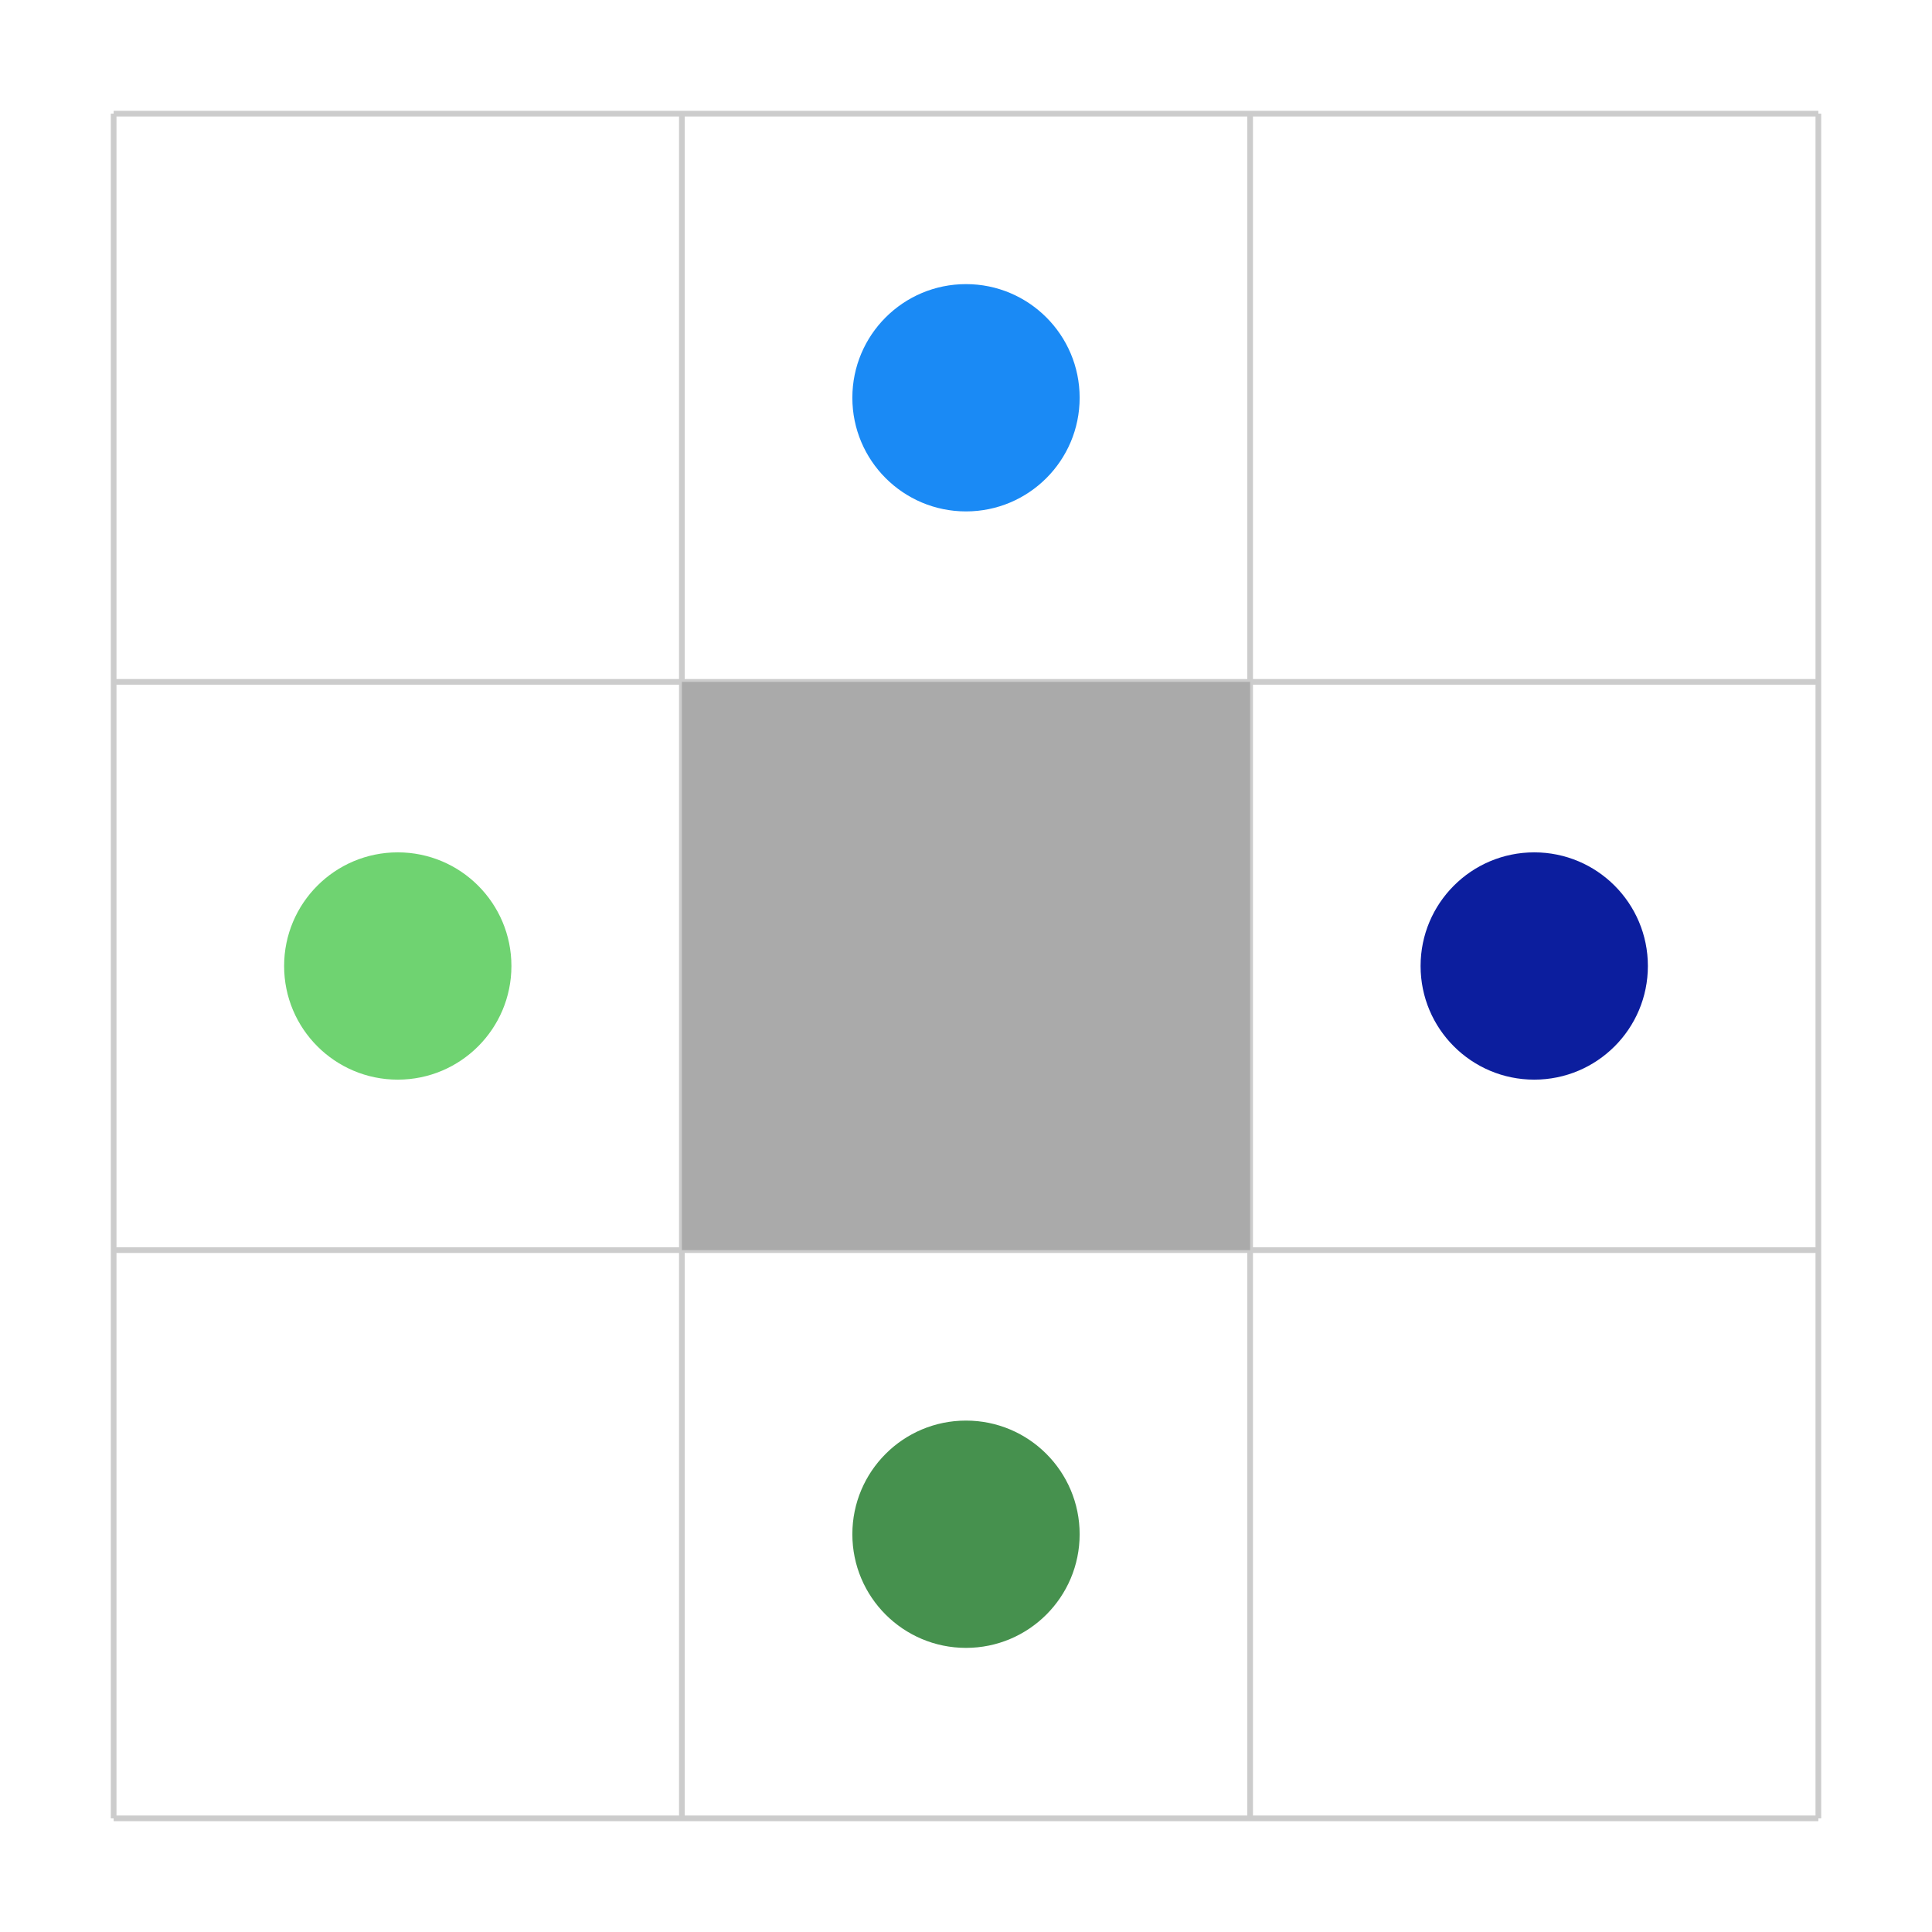
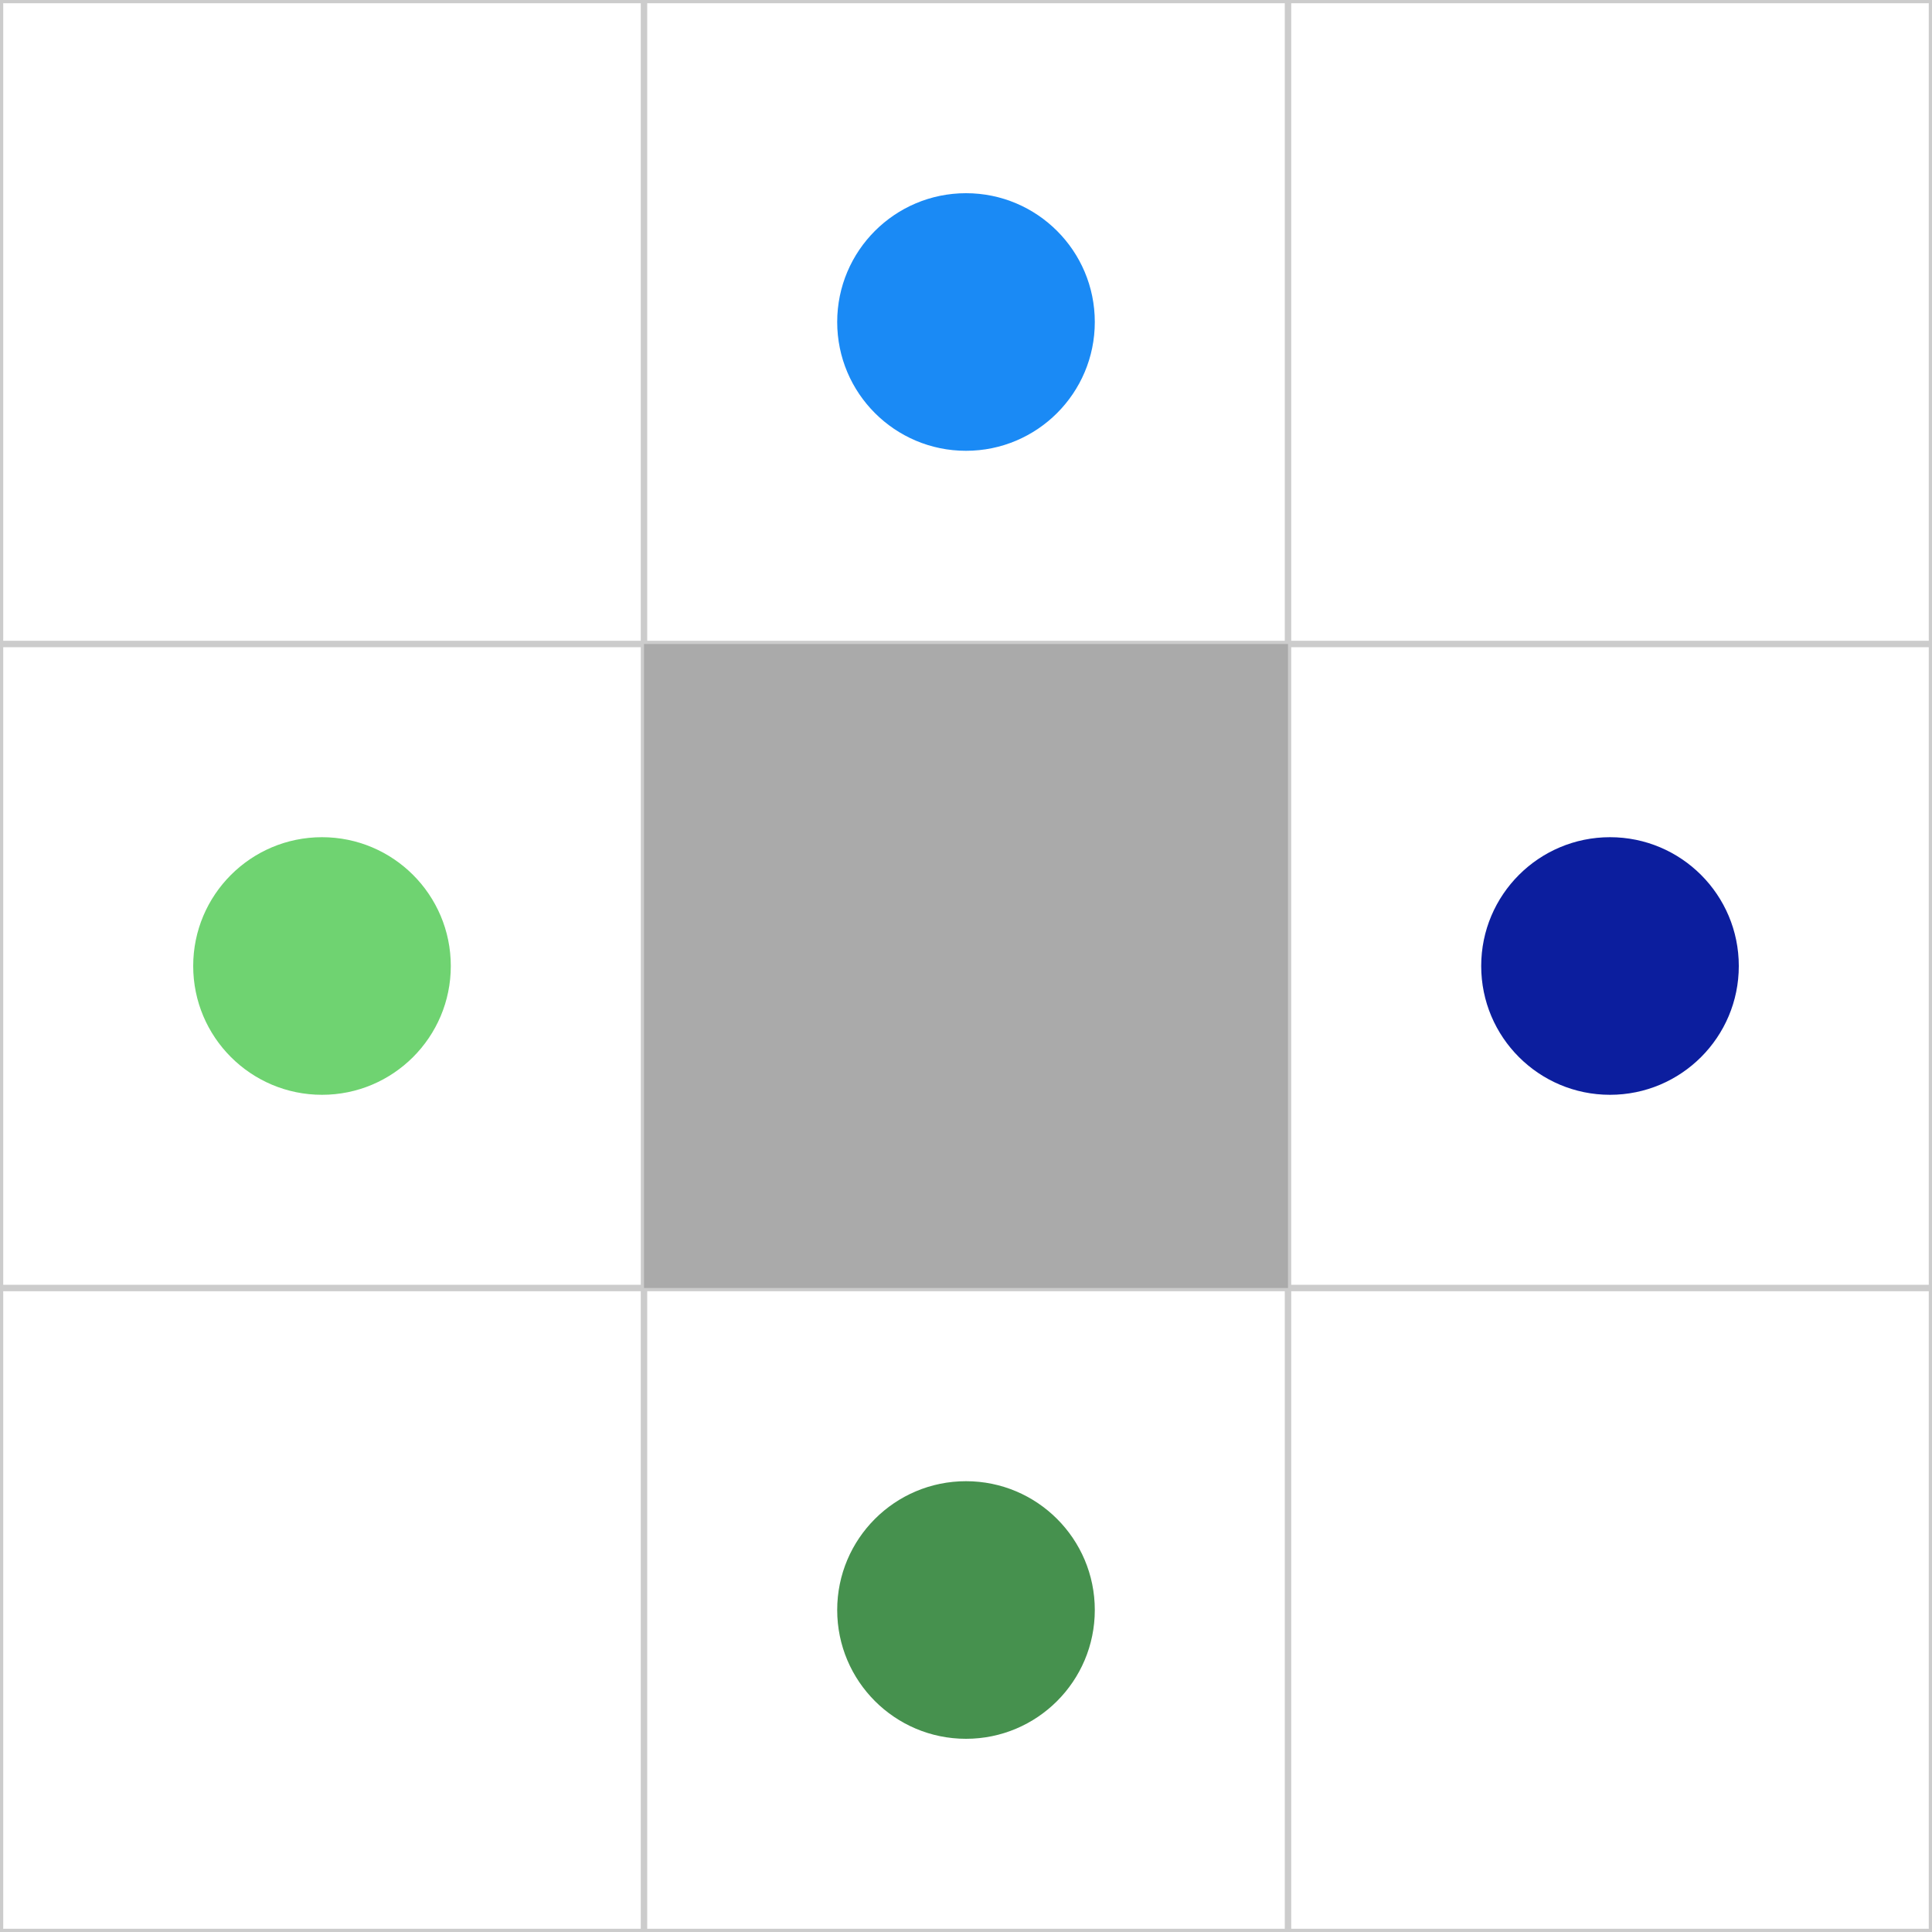
- <svg xmlns="http://www.w3.org/2000/svg" viewBox="-2 -2 34 34">
-   <path stroke="#ccc" stroke-width="0.1" d="M 0,0 h 30 M 0,10 h 30 M 0,20 h 30 M 0,30 h 30 M 0,0 v 30 M 10,0 v 30 M 20,0 v 30 M 30,0 v 30" />
+ <svg xmlns="http://www.w3.org/2000/svg" viewBox="0 0 30 30">
  <circle r="2" cx="15" cy="5" fill="#1A8AF5" data-avg-speed="5.2039557" data-speed="5.0000052, 5.0000052, 5.0000052, 5.0000052, 5.0000052, 5.0000052, 5.0000052, 5.0000052, 5.0000052, 5.0000052, 5.0000052, 5.0000052, 5.0000052, 5.0000052, 5.0000052, 5.0000052, 5.0000052, 5.0000052, 5.0000052, 5.0000052, 5.0000052, 5.0000052, 5.0000052, 5.0000052, 5.0000052, 5.0000052, 5.0000052, 5.0000052, 5.0000052, 5.0000052, 5.0000052, 5.0000052, 5.0000052, 5.0000052, 5.0000052, 5.0000052, 5.0000052, 5.0000052, 5.0000052, 5.0000052, 5.0000052, 5.0000052, 5.0000052, 5.0000052, 5.0000052, 5.0000052, 5.0000052, 5.0000052, 5.0000052, 5.0000052, 5.0000052, 5.00242, 5.0000196, 5.3336024, 4.999966, 5.6927233, 4.999993, 5.920478, 4.9999776, 6.0534835, 5.0000076, 6.132909, 4.999992, 6.1841187, 4.999998, 6.2209578, 4.9999733, 6.250637, 4.9999804, 6.276796, 4.999962, 6.301195, 5.000029, 6.32488, 5.000004, 6.34815, 5.0000324, 6.3712754, 4.999983, 6.394394, 4.999998, 6.4174657, 5.0000134, 6.440558, 5.0000234, 6.463631, 4.999993, 6.486645, 5.000014, 6.5095973, 4.9999824, 6.532481, 5.0000205, 6.5552206, 4.9999757, 6.5777726, 4.9999804, 6.60017, 5.0000076, 6.6223693, 4.999977, 6.6442533, 4.999988, 6.6658916, 4.9999847, 6.6872025, 4.999982, 6.7081804, 4.999995, 6.728742, 4.9999905, 6.748904, 5.000023, 5.000023, 5.000023, 5.000023, 5.000023, 5.000023, 5.000023, 5.000023, 5.000023, 5.000023, 5.000023, 5.000023, 5.000023, 5.000023, 5.000023, 5.000023, 5.000023, 5.000023, 5.000023, 5.000023, 5.000023, 5.000023, 5.000023, 5.000023, 5.000023, 5.000023, 5.000023, 5.000023, 5.000023, 5.000023, 5.000023, 5.000023, 5.000023, 5.000023, 5.000023, 5.000023, 5.000023, 5.000023, 5.000023, 5.000023, 5.000023, 5.000023, 5.000023, 5.000023, 5.000023, 5.000023, 5.000023, 5.000023, 5.000023, 5.000023, 5.000023, 5.000023, 5.000023, 5.000023, 5.000023, 5.000023, 5.000023, 5.000023, 5.000023, 5.000023, 5.000023, 5.000023, 5.000023, 5.000023, 5.000023, 5.000023, 5.000023, 5.000023, 5.000023, 5.000023, 5.000023, 5.000023, 5.000023, 5.000023, 5.000023, 5.000023, 5.000023, 5.000023, 5.000023, 5.000023, 5.000023, 5.000023, 5.000023, 5.000023, 5.000023, 5.000023, 4.9999704, 4.9999704, 4.9999704, 4.9999704">
-     <animate attributeName="cx" dur="3.383s" repeatCount="indefinite" calcMode="discrete" values="14.941;14.882;14.823;14.764;14.705;14.646;14.588;14.529;14.47;14.411;14.352;14.293;14.234;14.175;14.116;14.057;13.998;13.939;13.88;13.821;13.763;13.704;13.645;13.586;13.527;13.468;13.409;13.35;13.291;13.232;13.173;13.114;13.055;12.997;12.938;12.879;12.82;12.761;12.702;12.643;12.584;12.525;12.466;12.407;12.348;12.289;12.23;12.172;12.113;12.054;11.995;11.911;11.853;11.77;11.712;11.628;11.571;11.487;11.43;11.347;11.291;11.208;11.152;11.069;11.014;10.93;10.876;10.793;10.74;10.656;10.604;10.52;10.468;10.385;10.334;10.251;10.2;10.117;10.067;9.984;9.936;9.852;9.804;9.721;9.674;9.591;9.545;9.461;9.416;9.333;9.289;9.206;9.162;9.079;9.037;8.953;8.912;8.829;8.788;8.705;8.666;8.582;8.544;8.461;8.424;8.34;8.304;8.221;8.186;8.102;8.068;7.985;7.952;7.919;7.886;7.853;7.82;7.787;7.754;7.721;7.688;7.655;7.622;7.589;7.556;7.523;7.49;7.457;7.424;7.391;7.358;7.325;7.292;7.259;7.226;7.193;7.16;7.127;7.094;7.061;7.028;6.995;6.962;6.929;6.896;6.863;6.83;6.797;6.764;6.731;6.698;6.665;6.632;6.599;6.566;6.533;6.5;6.467;6.434;6.401;6.368;6.335;6.302;6.27;6.237;6.204;6.171;6.138;6.105;6.072;6.039;6.006;5.973;5.94;5.907;5.874;5.841;5.808;5.775;5.742;5.709;5.676;5.643;5.61;5.577;5.544;5.511;5.478;5.445;5.412;5.379;5.346;5.313;5.28;5.247;5.214;5.181;5.148;5.115;5.082;5.049;5.016;5.016" />
-     <animate attributeName="cy" dur="3.383s" repeatCount="indefinite" calcMode="discrete" values="5.059;5.118;5.177;5.236;5.295;5.354;5.412;5.471;5.53;5.589;5.648;5.707;5.766;5.825;5.884;5.943;6.002;6.061;6.12;6.179;6.237;6.296;6.355;6.414;6.473;6.532;6.591;6.65;6.709;6.768;6.827;6.886;6.945;7.003;7.062;7.121;7.18;7.239;7.298;7.357;7.416;7.475;7.534;7.593;7.652;7.711;7.77;7.828;7.887;7.946;8.005;8.003;8.062;8.031;8.091;8.045;8.106;8.053;8.114;8.057;8.118;8.059;8.121;8.061;8.123;8.062;8.125;8.063;8.126;8.063;8.128;8.064;8.129;8.065;8.13;8.065;8.132;8.066;8.133;8.066;8.134;8.067;8.135;8.068;8.137;8.068;8.138;8.069;8.139;8.069;8.14;8.07;8.141;8.071;8.142;8.071;8.144;8.072;8.145;8.072;8.146;8.073;8.147;8.073;8.148;8.074;8.149;8.075;8.15;8.075;8.151;8.076;8.152;8.229;8.305;8.382;8.458;8.535;8.611;8.688;8.764;8.841;8.917;8.994;9.07;9.147;9.223;9.3;9.377;9.453;9.53;9.606;9.683;9.759;9.836;9.912;9.989;10.065;10.142;10.218;10.295;10.371;10.448;10.524;10.601;10.677;10.754;10.831;10.907;10.984;11.06;11.137;11.213;11.29;11.366;11.443;11.519;11.596;11.672;11.749;11.825;11.902;11.978;12.055;12.131;12.208;12.285;12.361;12.438;12.514;12.591;12.667;12.744;12.82;12.897;12.973;13.05;13.126;13.203;13.279;13.356;13.432;13.509;13.585;13.662;13.739;13.815;13.892;13.968;14.045;14.121;14.198;14.274;14.351;14.427;14.504;14.58;14.657;14.733;14.81;14.886;14.963;14.963" />
+     <animate attributeName="cx" dur="3.383s" repeatCount="indefinite" calcMode="discrete" values="15;14.941;14.882;14.823;14.764;14.705;14.646;14.588;14.529;14.47;14.411;14.352;14.293;14.234;14.175;14.116;14.057;13.998;13.939;13.88;13.821;13.763;13.704;13.645;13.586;13.527;13.468;13.409;13.35;13.291;13.232;13.173;13.114;13.055;12.997;12.938;12.879;12.82;12.761;12.702;12.643;12.584;12.525;12.466;12.407;12.348;12.289;12.23;12.172;12.113;12.054;11.995;11.911;11.853;11.77;11.712;11.628;11.571;11.487;11.43;11.347;11.291;11.208;11.152;11.069;11.014;10.93;10.876;10.793;10.74;10.656;10.604;10.52;10.468;10.385;10.334;10.251;10.2;10.117;10.067;9.984;9.936;9.852;9.804;9.721;9.674;9.591;9.545;9.461;9.416;9.333;9.289;9.206;9.162;9.079;9.037;8.953;8.912;8.829;8.788;8.705;8.666;8.582;8.544;8.461;8.424;8.34;8.304;8.221;8.186;8.102;8.068;7.985;7.952;7.919;7.886;7.853;7.82;7.787;7.754;7.721;7.688;7.655;7.622;7.589;7.556;7.523;7.49;7.457;7.424;7.391;7.358;7.325;7.292;7.259;7.226;7.193;7.16;7.127;7.094;7.061;7.028;6.995;6.962;6.929;6.896;6.863;6.83;6.797;6.764;6.731;6.698;6.665;6.632;6.599;6.566;6.533;6.5;6.467;6.434;6.401;6.368;6.335;6.302;6.27;6.237;6.204;6.171;6.138;6.105;6.072;6.039;6.006;5.973;5.94;5.907;5.874;5.841;5.808;5.775;5.742;5.709;5.676;5.643;5.61;5.577;5.544;5.511;5.478;5.445;5.412;5.379;5.346;5.313;5.28;5.247;5.214;5.181;5.148;5.115;5.082;5.049;5.016;5.016" />
+     <animate attributeName="cy" dur="3.383s" repeatCount="indefinite" calcMode="discrete" values="5;5.059;5.118;5.177;5.236;5.295;5.354;5.412;5.471;5.53;5.589;5.648;5.707;5.766;5.825;5.884;5.943;6.002;6.061;6.12;6.179;6.237;6.296;6.355;6.414;6.473;6.532;6.591;6.65;6.709;6.768;6.827;6.886;6.945;7.003;7.062;7.121;7.18;7.239;7.298;7.357;7.416;7.475;7.534;7.593;7.652;7.711;7.77;7.828;7.887;7.946;8.005;8.003;8.062;8.031;8.091;8.045;8.106;8.053;8.114;8.057;8.118;8.059;8.121;8.061;8.123;8.062;8.125;8.063;8.126;8.063;8.128;8.064;8.129;8.065;8.13;8.065;8.132;8.066;8.133;8.066;8.134;8.067;8.135;8.068;8.137;8.068;8.138;8.069;8.139;8.069;8.14;8.07;8.141;8.071;8.142;8.071;8.144;8.072;8.145;8.072;8.146;8.073;8.147;8.073;8.148;8.074;8.149;8.075;8.15;8.075;8.151;8.076;8.152;8.229;8.305;8.382;8.458;8.535;8.611;8.688;8.764;8.841;8.917;8.994;9.07;9.147;9.223;9.3;9.377;9.453;9.53;9.606;9.683;9.759;9.836;9.912;9.989;10.065;10.142;10.218;10.295;10.371;10.448;10.524;10.601;10.677;10.754;10.831;10.907;10.984;11.06;11.137;11.213;11.29;11.366;11.443;11.519;11.596;11.672;11.749;11.825;11.902;11.978;12.055;12.131;12.208;12.285;12.361;12.438;12.514;12.591;12.667;12.744;12.82;12.897;12.973;13.05;13.126;13.203;13.279;13.356;13.432;13.509;13.585;13.662;13.739;13.815;13.892;13.968;14.045;14.121;14.198;14.274;14.351;14.427;14.504;14.58;14.657;14.733;14.81;14.886;14.963;14.963" />
  </circle>
  <circle r="2" cx="25" cy="15" fill="#0C1E9E" data-avg-speed="5.203957" data-speed="5.0000052, 5.0000052, 5.0000052, 5.0000052, 5.0000052, 5.0000052, 5.0000052, 5.0000052, 5.0000052, 5.0000052, 5.0000052, 5.0000052, 5.0000052, 5.0000052, 5.0000052, 5.0000052, 5.0000052, 5.0000052, 5.0000052, 5.0000052, 5.0000052, 5.0000052, 5.0000052, 5.0000052, 5.0000052, 5.0000052, 5.0000052, 5.0000052, 5.0000052, 5.0000052, 5.0000052, 5.0000052, 5.0000052, 5.0000052, 5.0000052, 5.0000052, 5.0000052, 5.0000052, 5.0000052, 5.0000052, 5.0000052, 5.0000052, 5.0000052, 5.0000052, 5.0000052, 5.0000052, 5.0000052, 5.0000052, 5.0000052, 5.0000052, 5.0000052, 5.00242, 4.9999795, 5.3336225, 4.999966, 5.6926684, 4.9999514, 5.920508, 5.000019, 6.0535154, 5.0000076, 6.132909, 4.999992, 6.184085, 4.999998, 6.2209234, 5.000016, 6.250671, 4.9999804, 6.276796, 5.000006, 6.30123, 4.999984, 6.3248453, 4.999959, 6.3481145, 5.0000324, 6.37124, 4.999983, 6.3944297, 4.999998, 6.4174657, 5.0000134, 6.440558, 5.0000234, 6.463631, 4.999993, 6.4866095, 5.000014, 6.5096335, 4.9999824, 6.532481, 5.0000205, 6.5552206, 5.0000253, 6.5777726, 4.9999804, 6.600207, 5.0000076, 6.6223693, 5.0000277, 6.6442533, 4.999988, 6.66593, 5.000036, 6.6872406, 4.999982, 6.7081804, 4.999995, 6.728742, 5.000043, 6.7489424, 5.000023, 5.000023, 5.000023, 5.000023, 5.000023, 5.000023, 5.000023, 5.000023, 5.000023, 5.000023, 5.000023, 5.000023, 5.000023, 5.000023, 5.000023, 5.000023, 5.000023, 5.000023, 5.000023, 5.000023, 5.000023, 5.000023, 5.000023, 5.000023, 5.000023, 5.000023, 5.000023, 5.000023, 5.000023, 5.000023, 5.000023, 5.000023, 5.000023, 5.000023, 5.000023, 5.000023, 5.000023, 5.000023, 5.000023, 5.000023, 5.000023, 5.000023, 5.000023, 5.000023, 5.000023, 5.000023, 5.000023, 5.000023, 5.000023, 5.000023, 5.000023, 5.000023, 5.000023, 5.000023, 5.000023, 5.000023, 5.000023, 5.000023, 5.000023, 5.000023, 5.000023, 5.000023, 5.000023, 5.000023, 5.000023, 5.000023, 5.000023, 5.000023, 5.000023, 5.000023, 5.000023, 5.000023, 5.000023, 5.000023, 5.000023, 5.000023, 5.000023, 5.000023, 5.000023, 5.000023, 5.000023, 5.000023, 5.000023, 5.000023, 5.000023, 5.000023, 4.9999704, 4.9999704, 4.9999704, 4.9999704">
-     <animate attributeName="cx" dur="3.383s" repeatCount="indefinite" calcMode="discrete" values="24.941;24.882;24.823;24.764;24.705;24.646;24.588;24.529;24.47;24.411;24.352;24.293;24.234;24.175;24.116;24.057;23.998;23.939;23.88;23.821;23.763;23.704;23.645;23.586;23.527;23.468;23.409;23.35;23.291;23.232;23.173;23.114;23.055;22.997;22.938;22.879;22.82;22.761;22.702;22.643;22.584;22.525;22.466;22.407;22.348;22.289;22.23;22.172;22.113;22.054;21.995;21.997;21.938;21.969;21.909;21.955;21.894;21.947;21.886;21.943;21.882;21.941;21.879;21.939;21.877;21.938;21.875;21.937;21.874;21.937;21.872;21.936;21.871;21.935;21.87;21.935;21.868;21.934;21.867;21.934;21.866;21.933;21.865;21.932;21.863;21.932;21.862;21.931;21.861;21.931;21.86;21.93;21.859;21.929;21.858;21.929;21.856;21.928;21.855;21.928;21.854;21.927;21.853;21.927;21.852;21.926;21.851;21.925;21.85;21.925;21.849;21.924;21.848;21.771;21.695;21.618;21.542;21.465;21.389;21.312;21.236;21.159;21.083;21.006;20.93;20.853;20.777;20.7;20.623;20.547;20.47;20.394;20.317;20.241;20.164;20.088;20.011;19.935;19.858;19.782;19.705;19.629;19.552;19.476;19.399;19.323;19.246;19.169;19.093;19.016;18.94;18.863;18.787;18.71;18.634;18.557;18.481;18.404;18.328;18.251;18.175;18.098;18.022;17.945;17.869;17.792;17.715;17.639;17.562;17.486;17.409;17.333;17.256;17.18;17.103;17.027;16.95;16.874;16.797;16.721;16.644;16.568;16.491;16.415;16.338;16.261;16.185;16.108;16.032;15.955;15.879;15.802;15.726;15.649;15.573;15.496;15.42;15.343;15.267;15.19;15.114;15.037;15.037" />
-     <animate attributeName="cy" dur="3.383s" repeatCount="indefinite" calcMode="discrete" values="14.941;14.882;14.823;14.764;14.705;14.646;14.588;14.529;14.47;14.411;14.352;14.293;14.234;14.175;14.116;14.057;13.998;13.939;13.88;13.821;13.763;13.704;13.645;13.586;13.527;13.468;13.409;13.35;13.291;13.232;13.173;13.114;13.055;12.997;12.938;12.879;12.82;12.761;12.702;12.643;12.584;12.525;12.466;12.407;12.348;12.289;12.23;12.172;12.113;12.054;11.995;11.911;11.853;11.77;11.712;11.628;11.571;11.487;11.43;11.347;11.291;11.208;11.152;11.069;11.014;10.93;10.876;10.793;10.74;10.656;10.604;10.52;10.468;10.385;10.334;10.251;10.2;10.117;10.067;9.984;9.936;9.852;9.804;9.721;9.674;9.591;9.545;9.461;9.416;9.333;9.289;9.206;9.162;9.079;9.037;8.953;8.912;8.829;8.788;8.705;8.666;8.582;8.544;8.461;8.424;8.34;8.304;8.221;8.186;8.102;8.068;7.985;7.952;7.919;7.886;7.853;7.82;7.787;7.754;7.721;7.688;7.655;7.622;7.589;7.556;7.523;7.49;7.457;7.424;7.391;7.358;7.325;7.292;7.259;7.226;7.193;7.16;7.127;7.094;7.061;7.028;6.995;6.962;6.929;6.896;6.863;6.83;6.797;6.764;6.731;6.698;6.665;6.632;6.599;6.566;6.533;6.5;6.467;6.434;6.401;6.368;6.335;6.302;6.27;6.237;6.204;6.171;6.138;6.105;6.072;6.039;6.006;5.973;5.94;5.907;5.874;5.841;5.808;5.775;5.742;5.709;5.676;5.643;5.61;5.577;5.544;5.511;5.478;5.445;5.412;5.379;5.346;5.313;5.28;5.247;5.214;5.181;5.148;5.115;5.082;5.049;5.016;5.016" />
+     <animate attributeName="cx" dur="3.383s" repeatCount="indefinite" calcMode="discrete" values="25;24.941;24.882;24.823;24.764;24.705;24.646;24.588;24.529;24.47;24.411;24.352;24.293;24.234;24.175;24.116;24.057;23.998;23.939;23.88;23.821;23.763;23.704;23.645;23.586;23.527;23.468;23.409;23.35;23.291;23.232;23.173;23.114;23.055;22.997;22.938;22.879;22.82;22.761;22.702;22.643;22.584;22.525;22.466;22.407;22.348;22.289;22.23;22.172;22.113;22.054;21.995;21.997;21.938;21.969;21.909;21.955;21.894;21.947;21.886;21.943;21.882;21.941;21.879;21.939;21.877;21.938;21.875;21.937;21.874;21.937;21.872;21.936;21.871;21.935;21.87;21.935;21.868;21.934;21.867;21.934;21.866;21.933;21.865;21.932;21.863;21.932;21.862;21.931;21.861;21.931;21.86;21.93;21.859;21.929;21.858;21.929;21.856;21.928;21.855;21.928;21.854;21.927;21.853;21.927;21.852;21.926;21.851;21.925;21.85;21.925;21.849;21.924;21.848;21.771;21.695;21.618;21.542;21.465;21.389;21.312;21.236;21.159;21.083;21.006;20.93;20.853;20.777;20.7;20.623;20.547;20.47;20.394;20.317;20.241;20.164;20.088;20.011;19.935;19.858;19.782;19.705;19.629;19.552;19.476;19.399;19.323;19.246;19.169;19.093;19.016;18.94;18.863;18.787;18.71;18.634;18.557;18.481;18.404;18.328;18.251;18.175;18.098;18.022;17.945;17.869;17.792;17.715;17.639;17.562;17.486;17.409;17.333;17.256;17.18;17.103;17.027;16.95;16.874;16.797;16.721;16.644;16.568;16.491;16.415;16.338;16.261;16.185;16.108;16.032;15.955;15.879;15.802;15.726;15.649;15.573;15.496;15.42;15.343;15.267;15.19;15.114;15.037;15.037" />
+     <animate attributeName="cy" dur="3.383s" repeatCount="indefinite" calcMode="discrete" values="15;14.941;14.882;14.823;14.764;14.705;14.646;14.588;14.529;14.47;14.411;14.352;14.293;14.234;14.175;14.116;14.057;13.998;13.939;13.88;13.821;13.763;13.704;13.645;13.586;13.527;13.468;13.409;13.35;13.291;13.232;13.173;13.114;13.055;12.997;12.938;12.879;12.82;12.761;12.702;12.643;12.584;12.525;12.466;12.407;12.348;12.289;12.23;12.172;12.113;12.054;11.995;11.911;11.853;11.77;11.712;11.628;11.571;11.487;11.43;11.347;11.291;11.208;11.152;11.069;11.014;10.93;10.876;10.793;10.74;10.656;10.604;10.52;10.468;10.385;10.334;10.251;10.2;10.117;10.067;9.984;9.936;9.852;9.804;9.721;9.674;9.591;9.545;9.461;9.416;9.333;9.289;9.206;9.162;9.079;9.037;8.953;8.912;8.829;8.788;8.705;8.666;8.582;8.544;8.461;8.424;8.34;8.304;8.221;8.186;8.102;8.068;7.985;7.952;7.919;7.886;7.853;7.82;7.787;7.754;7.721;7.688;7.655;7.622;7.589;7.556;7.523;7.49;7.457;7.424;7.391;7.358;7.325;7.292;7.259;7.226;7.193;7.16;7.127;7.094;7.061;7.028;6.995;6.962;6.929;6.896;6.863;6.83;6.797;6.764;6.731;6.698;6.665;6.632;6.599;6.566;6.533;6.5;6.467;6.434;6.401;6.368;6.335;6.302;6.27;6.237;6.204;6.171;6.138;6.105;6.072;6.039;6.006;5.973;5.94;5.907;5.874;5.841;5.808;5.775;5.742;5.709;5.676;5.643;5.61;5.577;5.544;5.511;5.478;5.445;5.412;5.379;5.346;5.313;5.28;5.247;5.214;5.181;5.148;5.115;5.082;5.049;5.016;5.016" />
  </circle>
  <circle r="2" cx="15" cy="25" fill="#46914E" data-avg-speed="5.203962" data-speed="5.0000052, 5.0000052, 5.0000052, 5.0000052, 5.0000052, 5.0000052, 5.0000052, 5.0000052, 5.0000052, 5.0000052, 5.0000052, 5.0000052, 5.0000052, 5.0000052, 5.0000052, 5.0000052, 5.0000052, 5.0000052, 5.0000052, 5.0000052, 5.0000052, 5.0000052, 5.0000052, 5.0000052, 5.0000052, 5.0000052, 5.0000052, 5.0000052, 5.0000052, 5.0000052, 5.0000052, 5.0000052, 5.0000052, 5.0000052, 5.0000052, 5.0000052, 5.0000052, 5.0000052, 5.0000052, 5.0000052, 5.0000052, 5.0000052, 5.0000052, 5.0000052, 5.0000052, 5.0000052, 5.0000052, 5.0000052, 5.0000052, 5.0000052, 5.0000052, 5.002477, 5.0000196, 5.333676, 4.999966, 5.692719, 4.999991, 5.9205565, 5.000019, 6.053563, 5.0000076, 6.132955, 4.999992, 6.1841307, 4.999998, 6.2209697, 5.0000534, 6.2507167, 5.0000167, 6.2768416, 5.000006, 6.3012757, 4.9999485, 6.32489, 4.999959, 6.3481593, 4.999998, 6.371285, 4.999983, 6.3944745, 5.0000315, 6.41751, 5.0000134, 6.4406023, 5.0000234, 6.463675, 4.999993, 6.486653, 5.000045, 6.5096774, 5.000013, 6.532525, 5.0000205, 6.5552645, 5.0000544, 6.5778165, 4.9999804, 6.6002502, 4.99998, 6.6224127, 5.0000277, 6.644296, 4.999988, 6.665972, 5.000036, 6.687283, 4.999982, 6.708223, 4.999995, 6.728785, 5.000043, 6.7489634, 5.000023, 5.000023, 5.000023, 5.000023, 5.000023, 5.000023, 5.000023, 5.000023, 5.000023, 5.000023, 5.000023, 5.000023, 5.000023, 5.000023, 5.000023, 5.000023, 5.000023, 5.000023, 5.000023, 5.000023, 5.000023, 5.000023, 5.000023, 5.000023, 5.000023, 5.000023, 5.000023, 5.000023, 5.000023, 5.000023, 5.000023, 5.000023, 5.000023, 5.000023, 5.000023, 5.000023, 5.000023, 5.000023, 5.000023, 5.000023, 5.000023, 5.000023, 5.000023, 5.000023, 5.000023, 5.000023, 5.000023, 5.000023, 5.000023, 5.000023, 5.000023, 5.000023, 5.000023, 5.000023, 5.000023, 5.000023, 5.000023, 4.9999776, 5.000023, 4.9999776, 5.000023, 4.9999776, 5.000023, 5.000023, 4.9999776, 4.9999776, 5.000023, 4.9999776, 5.000023, 4.9999776, 5.000023, 4.9999776, 5.000023, 4.9999776, 5.000023, 4.9999776, 5.000023, 4.9999776, 5.000023, 4.9999776, 5.000023, 4.9999776, 5.000023, 4.9999776, 5.000023, 4.9999776, 5.000023, 4.9999776, 5.000023, 4.9999776">
-     <animate attributeName="cx" dur="3.383s" repeatCount="indefinite" calcMode="discrete" values="15.059;15.118;15.177;15.236;15.295;15.354;15.412;15.471;15.53;15.589;15.648;15.707;15.766;15.825;15.884;15.943;16.002;16.061;16.12;16.179;16.237;16.296;16.355;16.414;16.473;16.532;16.591;16.65;16.709;16.768;16.827;16.886;16.945;17.003;17.062;17.121;17.18;17.239;17.298;17.357;17.416;17.475;17.534;17.593;17.652;17.711;17.77;17.828;17.887;17.946;18.005;18.089;18.147;18.23;18.288;18.372;18.429;18.513;18.57;18.653;18.709;18.792;18.848;18.931;18.986;19.07;19.124;19.207;19.26;19.344;19.396;19.48;19.532;19.615;19.666;19.749;19.8;19.883;19.933;20.016;20.064;20.148;20.196;20.279;20.326;20.409;20.455;20.539;20.584;20.667;20.711;20.794;20.838;20.921;20.963;21.047;21.088;21.171;21.212;21.295;21.334;21.418;21.456;21.539;21.576;21.66;21.696;21.779;21.814;21.898;21.932;22.015;22.048;22.081;22.114;22.147;22.18;22.213;22.246;22.279;22.312;22.345;22.378;22.411;22.444;22.477;22.51;22.543;22.576;22.609;22.642;22.675;22.708;22.741;22.774;22.807;22.84;22.873;22.906;22.939;22.972;23.005;23.038;23.071;23.104;23.137;23.17;23.203;23.236;23.269;23.302;23.335;23.368;23.401;23.434;23.467;23.5;23.533;23.566;23.599;23.632;23.665;23.698;23.731;23.764;23.797;23.829;23.862;23.895;23.928;23.961;23.994;24.027;24.06;24.093;24.126;24.159;24.192;24.225;24.258;24.291;24.324;24.357;24.39;24.423;24.456;24.489;24.522;24.555;24.588;24.621;24.654;24.687;24.72;24.753;24.786;24.819;24.852;24.885;24.918;24.951;24.984;24.984" />
-     <animate attributeName="cy" dur="3.383s" repeatCount="indefinite" calcMode="discrete" values="24.941;24.882;24.823;24.764;24.705;24.646;24.588;24.529;24.47;24.411;24.352;24.293;24.234;24.175;24.116;24.057;23.998;23.939;23.88;23.821;23.763;23.704;23.645;23.586;23.527;23.468;23.409;23.35;23.291;23.232;23.173;23.114;23.055;22.997;22.938;22.879;22.82;22.761;22.702;22.643;22.584;22.525;22.466;22.407;22.348;22.289;22.23;22.172;22.113;22.054;21.995;21.997;21.938;21.969;21.909;21.955;21.894;21.947;21.886;21.943;21.882;21.941;21.879;21.939;21.877;21.938;21.875;21.937;21.874;21.937;21.872;21.936;21.871;21.935;21.87;21.935;21.868;21.934;21.867;21.934;21.866;21.933;21.865;21.932;21.863;21.932;21.862;21.931;21.861;21.931;21.86;21.93;21.859;21.929;21.858;21.929;21.856;21.928;21.855;21.928;21.854;21.927;21.853;21.927;21.852;21.926;21.851;21.925;21.85;21.925;21.849;21.924;21.848;21.771;21.695;21.618;21.542;21.465;21.389;21.312;21.236;21.159;21.083;21.006;20.93;20.853;20.777;20.7;20.623;20.547;20.47;20.394;20.317;20.241;20.164;20.088;20.011;19.935;19.858;19.782;19.705;19.629;19.552;19.476;19.399;19.323;19.246;19.169;19.093;19.016;18.94;18.863;18.787;18.71;18.634;18.557;18.481;18.404;18.328;18.251;18.175;18.098;18.022;17.945;17.869;17.792;17.715;17.639;17.562;17.486;17.409;17.333;17.256;17.18;17.103;17.027;16.95;16.874;16.797;16.721;16.644;16.568;16.491;16.415;16.338;16.261;16.185;16.108;16.032;15.955;15.879;15.802;15.726;15.649;15.573;15.496;15.42;15.343;15.267;15.19;15.114;15.037;15.037" />
+     <animate attributeName="cx" dur="3.383s" repeatCount="indefinite" calcMode="discrete" values="15;15.059;15.118;15.177;15.236;15.295;15.354;15.412;15.471;15.53;15.589;15.648;15.707;15.766;15.825;15.884;15.943;16.002;16.061;16.12;16.179;16.237;16.296;16.355;16.414;16.473;16.532;16.591;16.65;16.709;16.768;16.827;16.886;16.945;17.003;17.062;17.121;17.18;17.239;17.298;17.357;17.416;17.475;17.534;17.593;17.652;17.711;17.77;17.828;17.887;17.946;18.005;18.089;18.147;18.23;18.288;18.372;18.429;18.513;18.57;18.653;18.709;18.792;18.848;18.931;18.986;19.07;19.124;19.207;19.26;19.344;19.396;19.48;19.532;19.615;19.666;19.749;19.8;19.883;19.933;20.016;20.064;20.148;20.196;20.279;20.326;20.409;20.455;20.539;20.584;20.667;20.711;20.794;20.838;20.921;20.963;21.047;21.088;21.171;21.212;21.295;21.334;21.418;21.456;21.539;21.576;21.66;21.696;21.779;21.814;21.898;21.932;22.015;22.048;22.081;22.114;22.147;22.18;22.213;22.246;22.279;22.312;22.345;22.378;22.411;22.444;22.477;22.51;22.543;22.576;22.609;22.642;22.675;22.708;22.741;22.774;22.807;22.84;22.873;22.906;22.939;22.972;23.005;23.038;23.071;23.104;23.137;23.17;23.203;23.236;23.269;23.302;23.335;23.368;23.401;23.434;23.467;23.5;23.533;23.566;23.599;23.632;23.665;23.698;23.731;23.764;23.797;23.829;23.862;23.895;23.928;23.961;23.994;24.027;24.06;24.093;24.126;24.159;24.192;24.225;24.258;24.291;24.324;24.357;24.39;24.423;24.456;24.489;24.522;24.555;24.588;24.621;24.654;24.687;24.72;24.753;24.786;24.819;24.852;24.885;24.918;24.951;24.984;24.984" />
+     <animate attributeName="cy" dur="3.383s" repeatCount="indefinite" calcMode="discrete" values="25;24.941;24.882;24.823;24.764;24.705;24.646;24.588;24.529;24.47;24.411;24.352;24.293;24.234;24.175;24.116;24.057;23.998;23.939;23.88;23.821;23.763;23.704;23.645;23.586;23.527;23.468;23.409;23.35;23.291;23.232;23.173;23.114;23.055;22.997;22.938;22.879;22.82;22.761;22.702;22.643;22.584;22.525;22.466;22.407;22.348;22.289;22.23;22.172;22.113;22.054;21.995;21.997;21.938;21.969;21.909;21.955;21.894;21.947;21.886;21.943;21.882;21.941;21.879;21.939;21.877;21.938;21.875;21.937;21.874;21.937;21.872;21.936;21.871;21.935;21.87;21.935;21.868;21.934;21.867;21.934;21.866;21.933;21.865;21.932;21.863;21.932;21.862;21.931;21.861;21.931;21.86;21.93;21.859;21.929;21.858;21.929;21.856;21.928;21.855;21.928;21.854;21.927;21.853;21.927;21.852;21.926;21.851;21.925;21.85;21.925;21.849;21.924;21.848;21.771;21.695;21.618;21.542;21.465;21.389;21.312;21.236;21.159;21.083;21.006;20.93;20.853;20.777;20.7;20.623;20.547;20.47;20.394;20.317;20.241;20.164;20.088;20.011;19.935;19.858;19.782;19.705;19.629;19.552;19.476;19.399;19.323;19.246;19.169;19.093;19.016;18.94;18.863;18.787;18.71;18.634;18.557;18.481;18.404;18.328;18.251;18.175;18.098;18.022;17.945;17.869;17.792;17.715;17.639;17.562;17.486;17.409;17.333;17.256;17.18;17.103;17.027;16.95;16.874;16.797;16.721;16.644;16.568;16.491;16.415;16.338;16.261;16.185;16.108;16.032;15.955;15.879;15.802;15.726;15.649;15.573;15.496;15.42;15.343;15.267;15.19;15.114;15.037;15.037" />
  </circle>
  <circle r="2" cx="5" cy="15" fill="#6FD371" data-avg-speed="5.203962" data-speed="5.0000052, 5.0000052, 5.0000052, 5.0000052, 5.0000052, 5.0000052, 5.0000052, 5.0000052, 5.0000052, 5.0000052, 5.0000052, 5.0000052, 5.0000052, 5.0000052, 5.0000052, 5.0000052, 5.0000052, 5.0000052, 5.0000052, 5.0000052, 5.0000052, 5.0000052, 5.0000052, 5.0000052, 5.0000052, 5.0000052, 5.0000052, 5.0000052, 5.0000052, 5.0000052, 5.0000052, 5.0000052, 5.0000052, 5.0000052, 5.0000052, 5.0000052, 5.0000052, 5.0000052, 5.0000052, 5.0000052, 5.0000052, 5.0000052, 5.0000052, 5.0000052, 5.0000052, 5.0000052, 5.0000052, 5.0000052, 5.0000052, 5.0000052, 5.0000052, 5.002477, 5.0000596, 5.333656, 5.0000067, 5.692801, 5.000032, 5.920526, 4.9999776, 6.0535307, 5.0000076, 6.132955, 4.999992, 6.1841645, 4.999998, 6.2210035, 5.00001, 6.250683, 5.0000167, 6.2768416, 5.000006, 6.3012757, 4.9999933, 6.3249254, 5.000004, 6.3481946, 4.999998, 6.3713202, 4.999983, 6.3944387, 5.0000315, 6.41751, 5.0000134, 6.4406023, 5.0000234, 6.463675, 5.0000405, 6.4866896, 5.000045, 6.5096774, 5.000013, 6.532525, 5.0000205, 6.5552645, 5.000005, 6.5778165, 4.9999804, 6.600213, 4.99998, 6.6224127, 4.999977, 6.644296, 4.999988, 6.6659346, 4.9999847, 6.6872454, 4.999982, 6.708223, 4.999995, 6.728785, 4.9999905, 6.7489247, 5.000023, 5.000023, 5.000023, 5.000023, 5.000023, 5.000023, 5.000023, 5.000023, 5.000023, 5.000023, 5.000023, 5.000023, 5.000023, 5.000023, 5.000023, 5.000023, 5.000023, 5.000023, 5.000023, 5.000023, 5.000023, 5.000023, 5.000023, 5.000023, 5.000023, 5.000023, 5.000023, 5.000023, 5.000023, 5.000023, 5.000023, 5.000023, 5.000023, 5.000023, 5.000023, 5.000023, 5.000023, 5.000023, 5.000023, 5.000023, 5.000023, 5.000023, 5.000023, 5.000023, 5.000023, 5.000023, 5.000023, 5.000023, 5.000023, 5.000023, 5.000023, 5.000023, 5.000023, 5.000023, 5.000023, 5.000023, 5.000023, 4.9999776, 5.000023, 4.9999776, 5.000023, 4.9999776, 5.000023, 5.000023, 4.9999776, 4.9999776, 5.000023, 4.9999776, 5.000023, 4.9999776, 5.000023, 4.9999776, 5.000023, 4.9999776, 5.000023, 4.9999776, 5.000023, 4.9999776, 5.000023, 4.9999776, 5.000023, 4.9999776, 5.000023, 4.9999776, 5.000023, 4.9999776, 5.000023, 4.9999776, 5.000023, 4.9999776">
-     <animate attributeName="cx" dur="3.383s" repeatCount="indefinite" calcMode="discrete" values="5.059;5.118;5.177;5.236;5.295;5.354;5.412;5.471;5.53;5.589;5.648;5.707;5.766;5.825;5.884;5.943;6.002;6.061;6.12;6.179;6.237;6.296;6.355;6.414;6.473;6.532;6.591;6.65;6.709;6.768;6.827;6.886;6.945;7.003;7.062;7.121;7.18;7.239;7.298;7.357;7.416;7.475;7.534;7.593;7.652;7.711;7.77;7.828;7.887;7.946;8.005;8.003;8.062;8.031;8.091;8.045;8.106;8.053;8.114;8.057;8.118;8.059;8.121;8.061;8.123;8.062;8.125;8.063;8.126;8.063;8.128;8.064;8.129;8.065;8.13;8.065;8.132;8.066;8.133;8.066;8.134;8.067;8.135;8.068;8.137;8.068;8.138;8.069;8.139;8.069;8.14;8.07;8.141;8.071;8.142;8.071;8.144;8.072;8.145;8.072;8.146;8.073;8.147;8.073;8.148;8.074;8.149;8.075;8.15;8.075;8.151;8.076;8.152;8.229;8.305;8.382;8.458;8.535;8.611;8.688;8.764;8.841;8.917;8.994;9.07;9.147;9.223;9.3;9.377;9.453;9.53;9.606;9.683;9.759;9.836;9.912;9.989;10.065;10.142;10.218;10.295;10.371;10.448;10.524;10.601;10.677;10.754;10.831;10.907;10.984;11.06;11.137;11.213;11.29;11.366;11.443;11.519;11.596;11.672;11.749;11.825;11.902;11.978;12.055;12.131;12.208;12.285;12.361;12.438;12.514;12.591;12.667;12.744;12.82;12.897;12.973;13.05;13.126;13.203;13.279;13.356;13.432;13.509;13.585;13.662;13.739;13.815;13.892;13.968;14.045;14.121;14.198;14.274;14.351;14.427;14.504;14.58;14.657;14.733;14.81;14.886;14.963;14.963" />
-     <animate attributeName="cy" dur="3.383s" repeatCount="indefinite" calcMode="discrete" values="15.059;15.118;15.177;15.236;15.295;15.354;15.412;15.471;15.53;15.589;15.648;15.707;15.766;15.825;15.884;15.943;16.002;16.061;16.12;16.179;16.237;16.296;16.355;16.414;16.473;16.532;16.591;16.65;16.709;16.768;16.827;16.886;16.945;17.003;17.062;17.121;17.18;17.239;17.298;17.357;17.416;17.475;17.534;17.593;17.652;17.711;17.77;17.828;17.887;17.946;18.005;18.089;18.147;18.23;18.288;18.372;18.429;18.513;18.57;18.653;18.709;18.792;18.848;18.931;18.986;19.07;19.124;19.207;19.26;19.344;19.396;19.48;19.532;19.615;19.666;19.749;19.8;19.883;19.933;20.016;20.064;20.148;20.196;20.279;20.326;20.409;20.455;20.539;20.584;20.667;20.711;20.794;20.838;20.921;20.963;21.047;21.088;21.171;21.212;21.295;21.334;21.418;21.456;21.539;21.576;21.66;21.696;21.779;21.814;21.898;21.932;22.015;22.048;22.081;22.114;22.147;22.18;22.213;22.246;22.279;22.312;22.345;22.378;22.411;22.444;22.477;22.51;22.543;22.576;22.609;22.642;22.675;22.708;22.741;22.774;22.807;22.84;22.873;22.906;22.939;22.972;23.005;23.038;23.071;23.104;23.137;23.17;23.203;23.236;23.269;23.302;23.335;23.368;23.401;23.434;23.467;23.5;23.533;23.566;23.599;23.632;23.665;23.698;23.731;23.764;23.797;23.829;23.862;23.895;23.928;23.961;23.994;24.027;24.06;24.093;24.126;24.159;24.192;24.225;24.258;24.291;24.324;24.357;24.39;24.423;24.456;24.489;24.522;24.555;24.588;24.621;24.654;24.687;24.72;24.753;24.786;24.819;24.852;24.885;24.918;24.951;24.984;24.984" />
+     <animate attributeName="cx" dur="3.383s" repeatCount="indefinite" calcMode="discrete" values="5;5.059;5.118;5.177;5.236;5.295;5.354;5.412;5.471;5.53;5.589;5.648;5.707;5.766;5.825;5.884;5.943;6.002;6.061;6.12;6.179;6.237;6.296;6.355;6.414;6.473;6.532;6.591;6.65;6.709;6.768;6.827;6.886;6.945;7.003;7.062;7.121;7.18;7.239;7.298;7.357;7.416;7.475;7.534;7.593;7.652;7.711;7.77;7.828;7.887;7.946;8.005;8.003;8.062;8.031;8.091;8.045;8.106;8.053;8.114;8.057;8.118;8.059;8.121;8.061;8.123;8.062;8.125;8.063;8.126;8.063;8.128;8.064;8.129;8.065;8.13;8.065;8.132;8.066;8.133;8.066;8.134;8.067;8.135;8.068;8.137;8.068;8.138;8.069;8.139;8.069;8.14;8.07;8.141;8.071;8.142;8.071;8.144;8.072;8.145;8.072;8.146;8.073;8.147;8.073;8.148;8.074;8.149;8.075;8.15;8.075;8.151;8.076;8.152;8.229;8.305;8.382;8.458;8.535;8.611;8.688;8.764;8.841;8.917;8.994;9.07;9.147;9.223;9.3;9.377;9.453;9.53;9.606;9.683;9.759;9.836;9.912;9.989;10.065;10.142;10.218;10.295;10.371;10.448;10.524;10.601;10.677;10.754;10.831;10.907;10.984;11.06;11.137;11.213;11.29;11.366;11.443;11.519;11.596;11.672;11.749;11.825;11.902;11.978;12.055;12.131;12.208;12.285;12.361;12.438;12.514;12.591;12.667;12.744;12.82;12.897;12.973;13.05;13.126;13.203;13.279;13.356;13.432;13.509;13.585;13.662;13.739;13.815;13.892;13.968;14.045;14.121;14.198;14.274;14.351;14.427;14.504;14.58;14.657;14.733;14.81;14.886;14.963;14.963" />
+     <animate attributeName="cy" dur="3.383s" repeatCount="indefinite" calcMode="discrete" values="15;15.059;15.118;15.177;15.236;15.295;15.354;15.412;15.471;15.53;15.589;15.648;15.707;15.766;15.825;15.884;15.943;16.002;16.061;16.12;16.179;16.237;16.296;16.355;16.414;16.473;16.532;16.591;16.65;16.709;16.768;16.827;16.886;16.945;17.003;17.062;17.121;17.18;17.239;17.298;17.357;17.416;17.475;17.534;17.593;17.652;17.711;17.77;17.828;17.887;17.946;18.005;18.089;18.147;18.23;18.288;18.372;18.429;18.513;18.57;18.653;18.709;18.792;18.848;18.931;18.986;19.07;19.124;19.207;19.26;19.344;19.396;19.48;19.532;19.615;19.666;19.749;19.8;19.883;19.933;20.016;20.064;20.148;20.196;20.279;20.326;20.409;20.455;20.539;20.584;20.667;20.711;20.794;20.838;20.921;20.963;21.047;21.088;21.171;21.212;21.295;21.334;21.418;21.456;21.539;21.576;21.66;21.696;21.779;21.814;21.898;21.932;22.015;22.048;22.081;22.114;22.147;22.18;22.213;22.246;22.279;22.312;22.345;22.378;22.411;22.444;22.477;22.51;22.543;22.576;22.609;22.642;22.675;22.708;22.741;22.774;22.807;22.84;22.873;22.906;22.939;22.972;23.005;23.038;23.071;23.104;23.137;23.17;23.203;23.236;23.269;23.302;23.335;23.368;23.401;23.434;23.467;23.5;23.533;23.566;23.599;23.632;23.665;23.698;23.731;23.764;23.797;23.829;23.862;23.895;23.928;23.961;23.994;24.027;24.06;24.093;24.126;24.159;24.192;24.225;24.258;24.291;24.324;24.357;24.39;24.423;24.456;24.489;24.522;24.555;24.588;24.621;24.654;24.687;24.72;24.753;24.786;24.819;24.852;24.885;24.918;24.951;24.984;24.984" />
  </circle>
+   <path stroke="#ccc" stroke-width="0.1" d="M 0,0 h 30 M 0,10 h 30 M 0,20 h 30 M 0,30 h 30 M 0,0 v 30 M 10,0 v 30 M 20,0 v 30 M 30,0 v 30" />
  <rect x="10" y="10" width="10" height="10" fill="#aaa" />
</svg>
